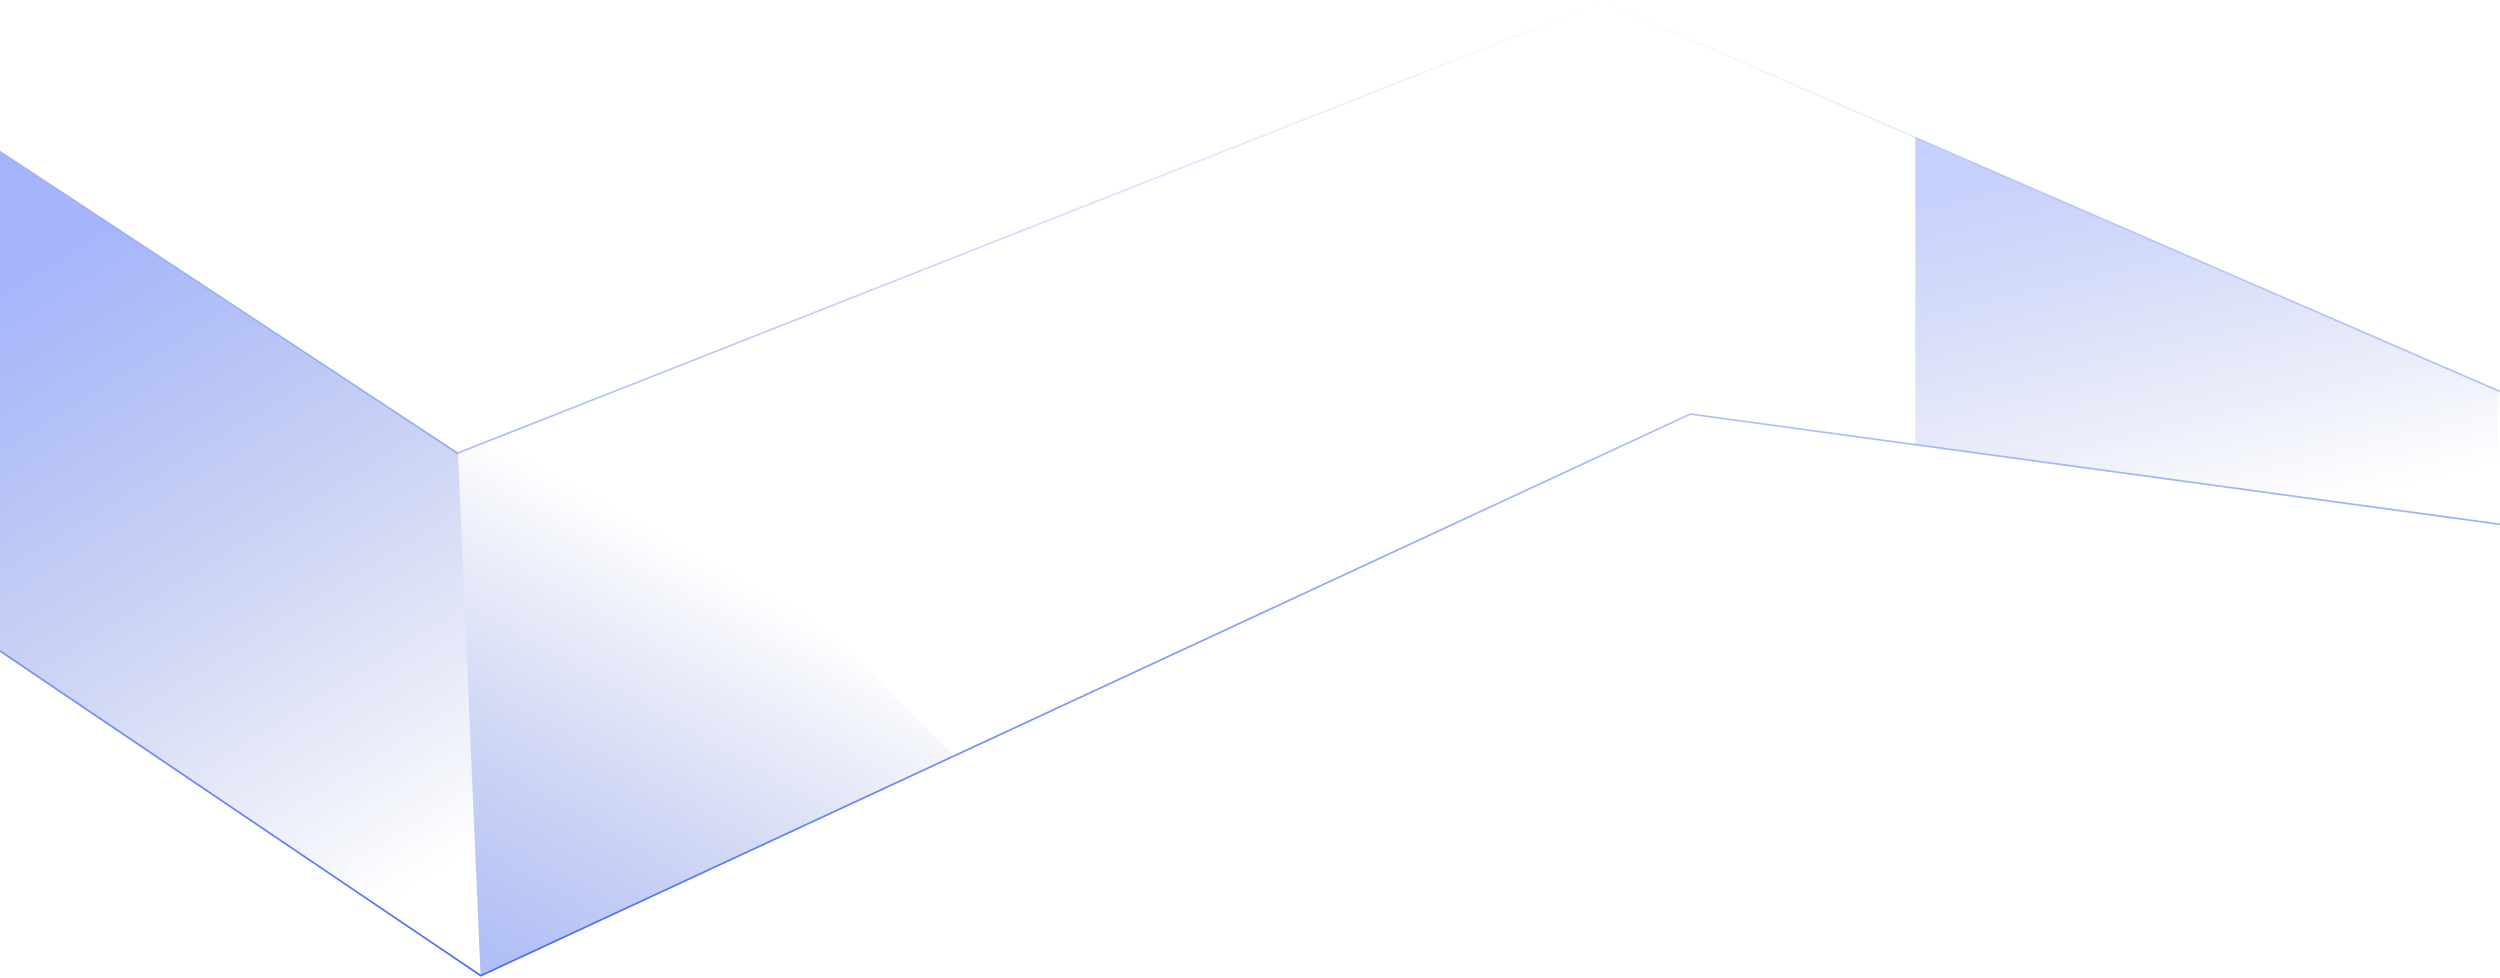
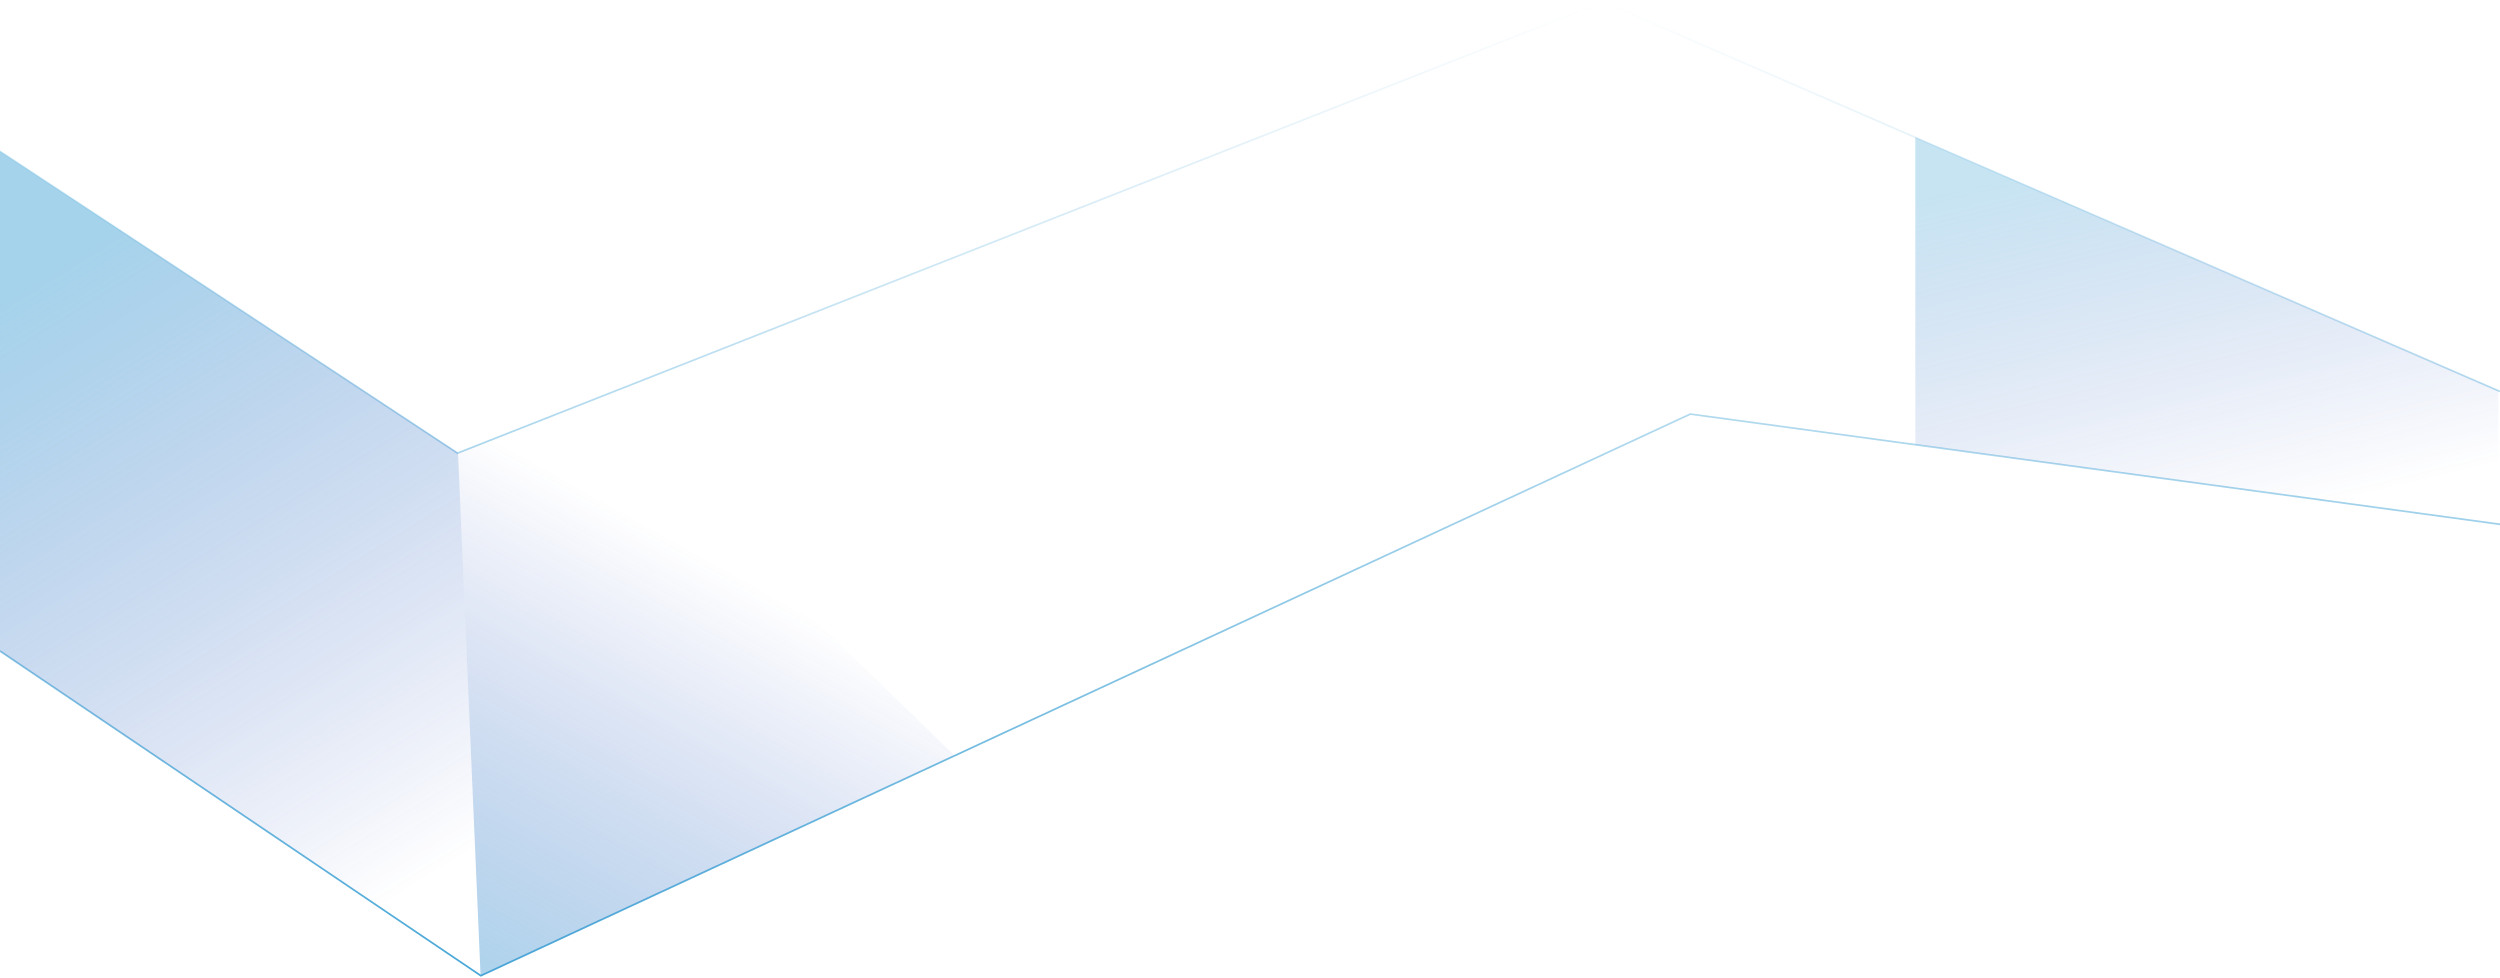
<svg xmlns="http://www.w3.org/2000/svg" xmlns:xlink="http://www.w3.org/1999/xlink" fill="none" height="563" viewBox="0 0 1440 563" width="1440">
  <linearGradient id="a" gradientUnits="userSpaceOnUse" x1="720" x2="720" y1="1" y2="562">
-     <stop offset="0" stop-color="#4a6cf7" stop-opacity="0" />
-     <stop offset="1" stop-color="#4a6cf7" />
+     <stop offset="0" stop-color="#49A7D7" stop-opacity="0" />
+     <stop offset="1" stop-color="#49A7D7" />
  </linearGradient>
  <linearGradient id="b">
-     <stop offset="0" stop-color="#4a6cf7" stop-opacity=".5" />
+     <stop offset="0" stop-color="#49A7D7" stop-opacity=".5" />
    <stop offset="1" stop-color="#2441b6" stop-opacity="0" />
  </linearGradient>
  <linearGradient id="c" gradientUnits="userSpaceOnUse" x1="-18.987" x2="202.082" xlink:href="#b" y1="176.5" y2="533.363" />
  <linearGradient id="d" gradientUnits="userSpaceOnUse" x1="276.308" x2="430.232" xlink:href="#b" y1="609" y2="334.49" />
  <linearGradient id="e" gradientUnits="userSpaceOnUse" x1="1080.2" x2="1132.87" y1="121.062" y2="340.496">
-     <stop offset="0" stop-color="#4a6cf7" stop-opacity=".31" />
+     <stop offset="0" stop-color="#49A7D7" stop-opacity=".31" />
    <stop offset="1" stop-color="#2441b6" stop-opacity="0" />
  </linearGradient>
  <path d="m0 87 263.536 174 659.834-260 516.63 224.5m0 76.5-466.409-63.5-696.63 323.5-276.961-187" stroke="url(#a)" />
  <path d="m276.808 561.5-12.991-300.5-263.817-174v288z" fill="url(#c)" />
  <path d="m339.764 231-75.947 30 12.991 301 272.81-127z" fill="url(#d)" />
  <path d="m1439 225-335.77-146v177l335.77 46z" fill="url(#e)" />
</svg>
